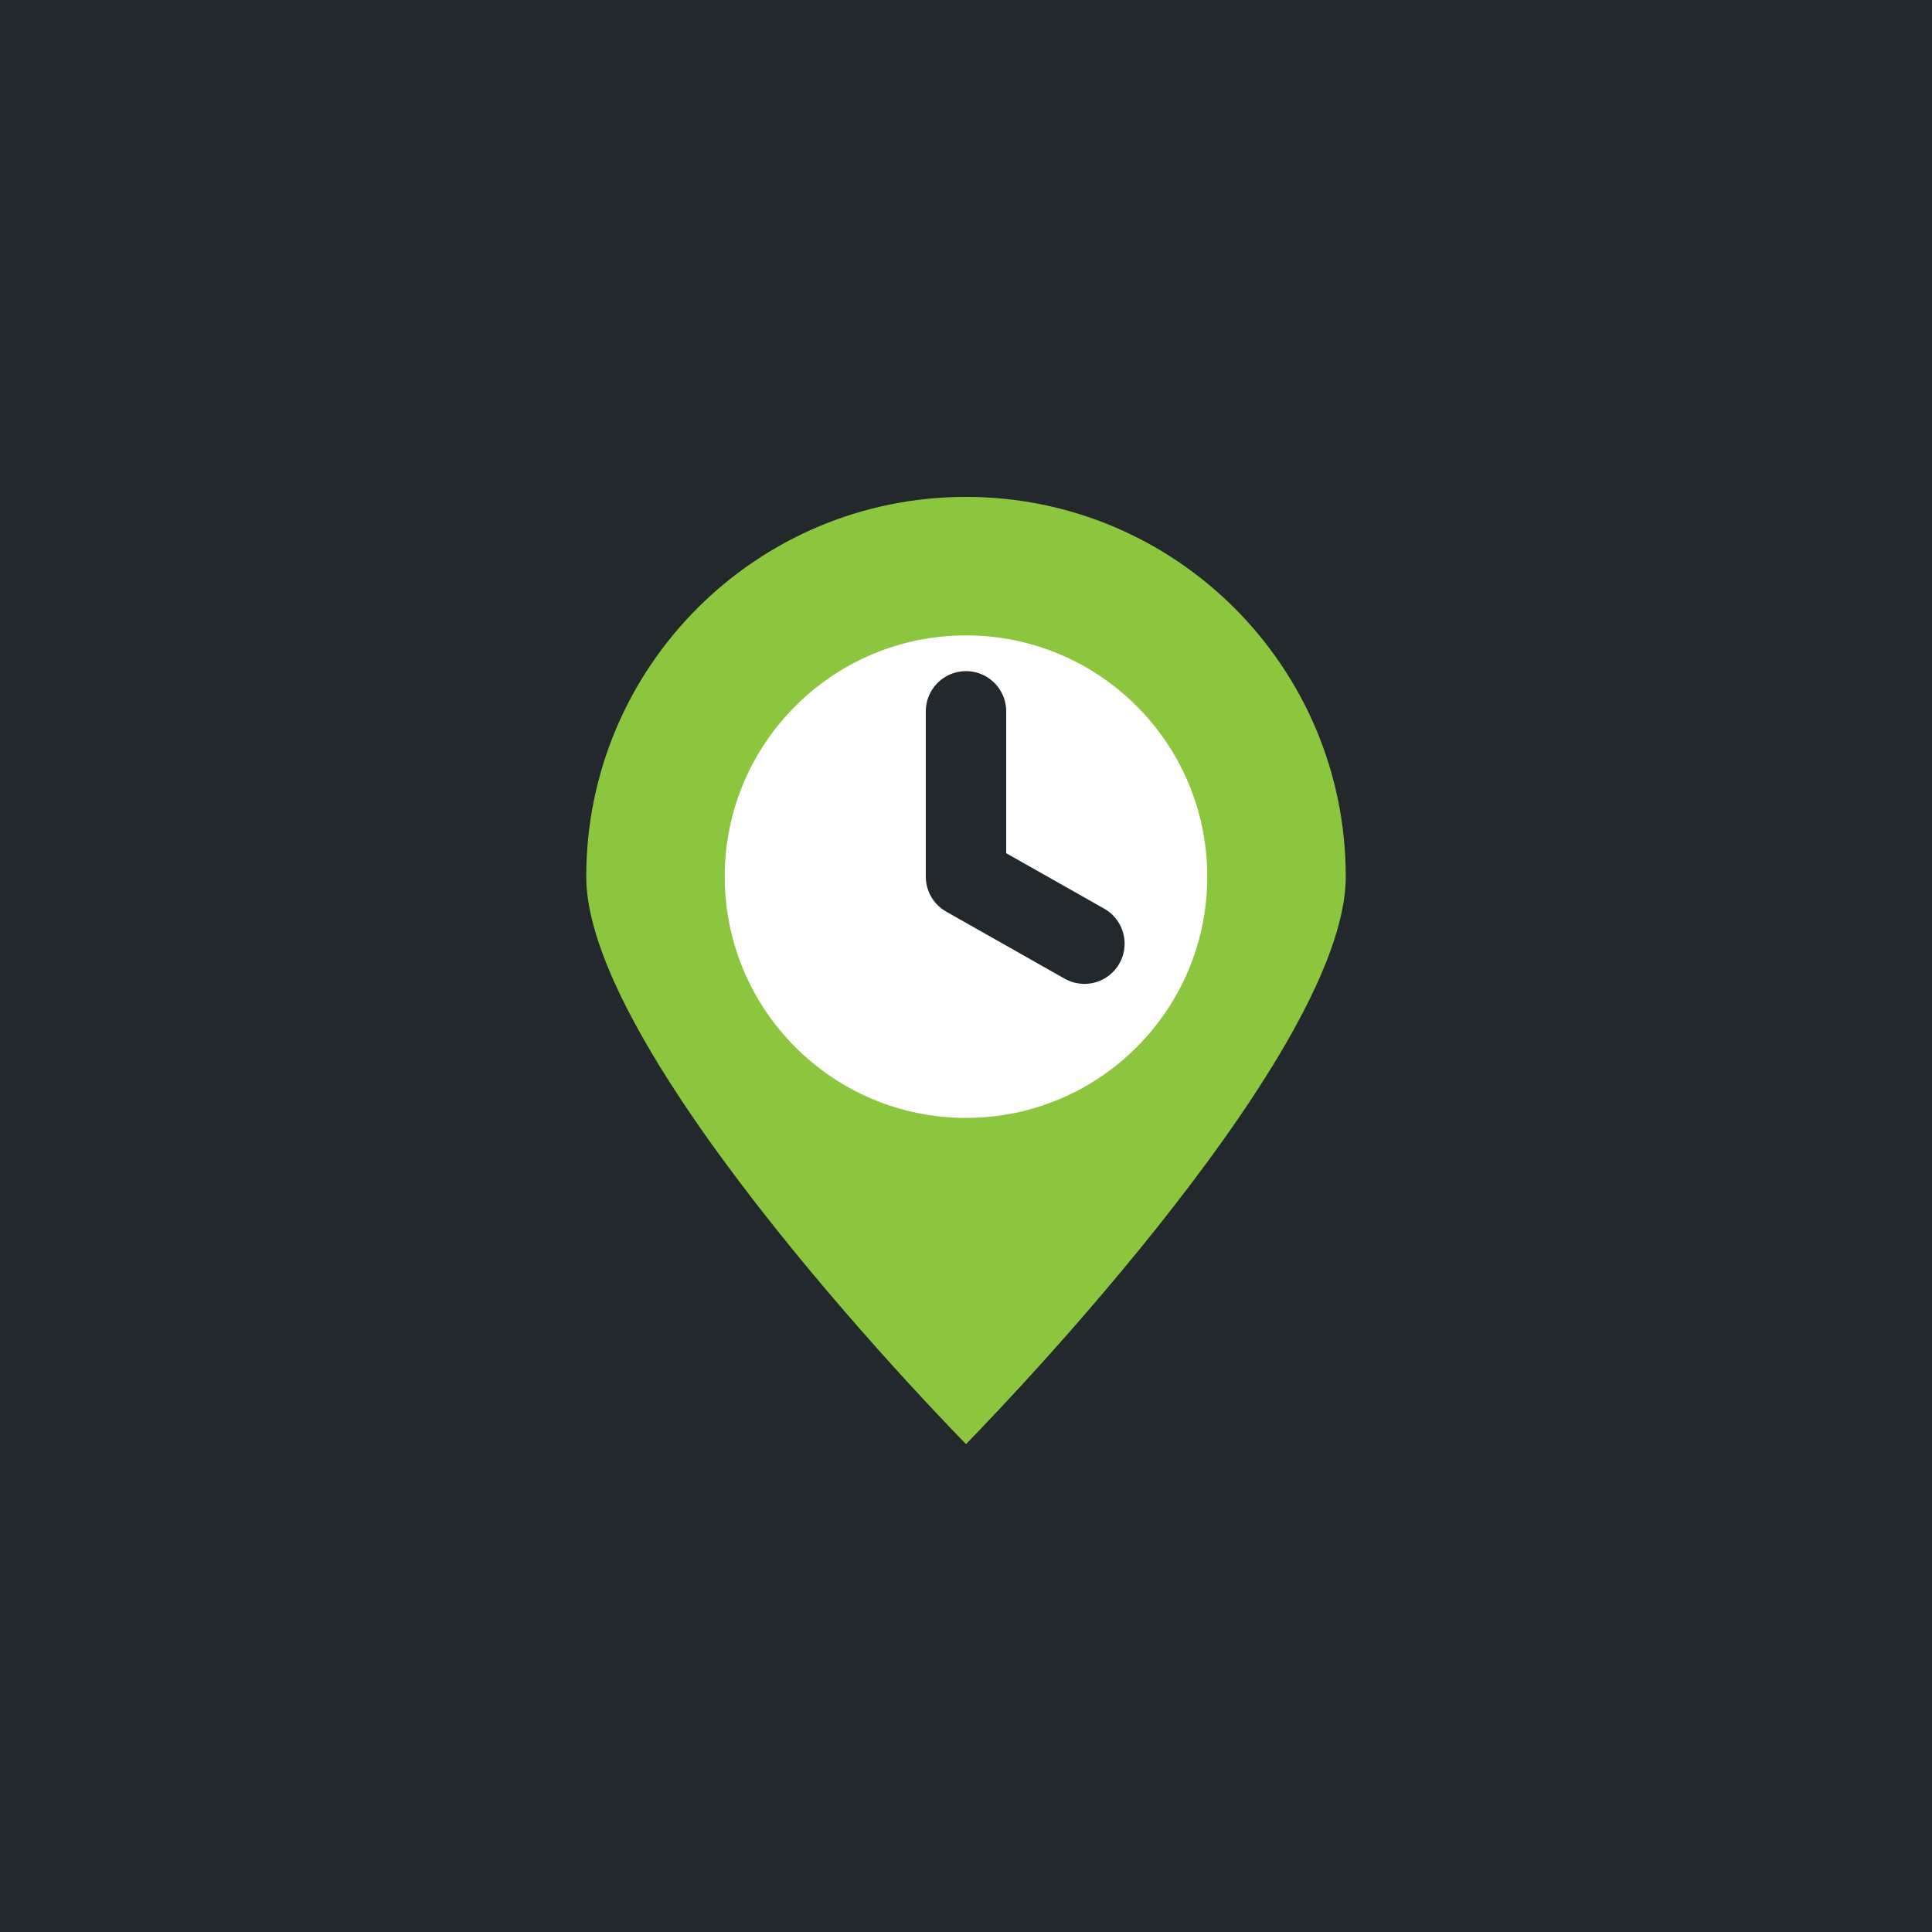
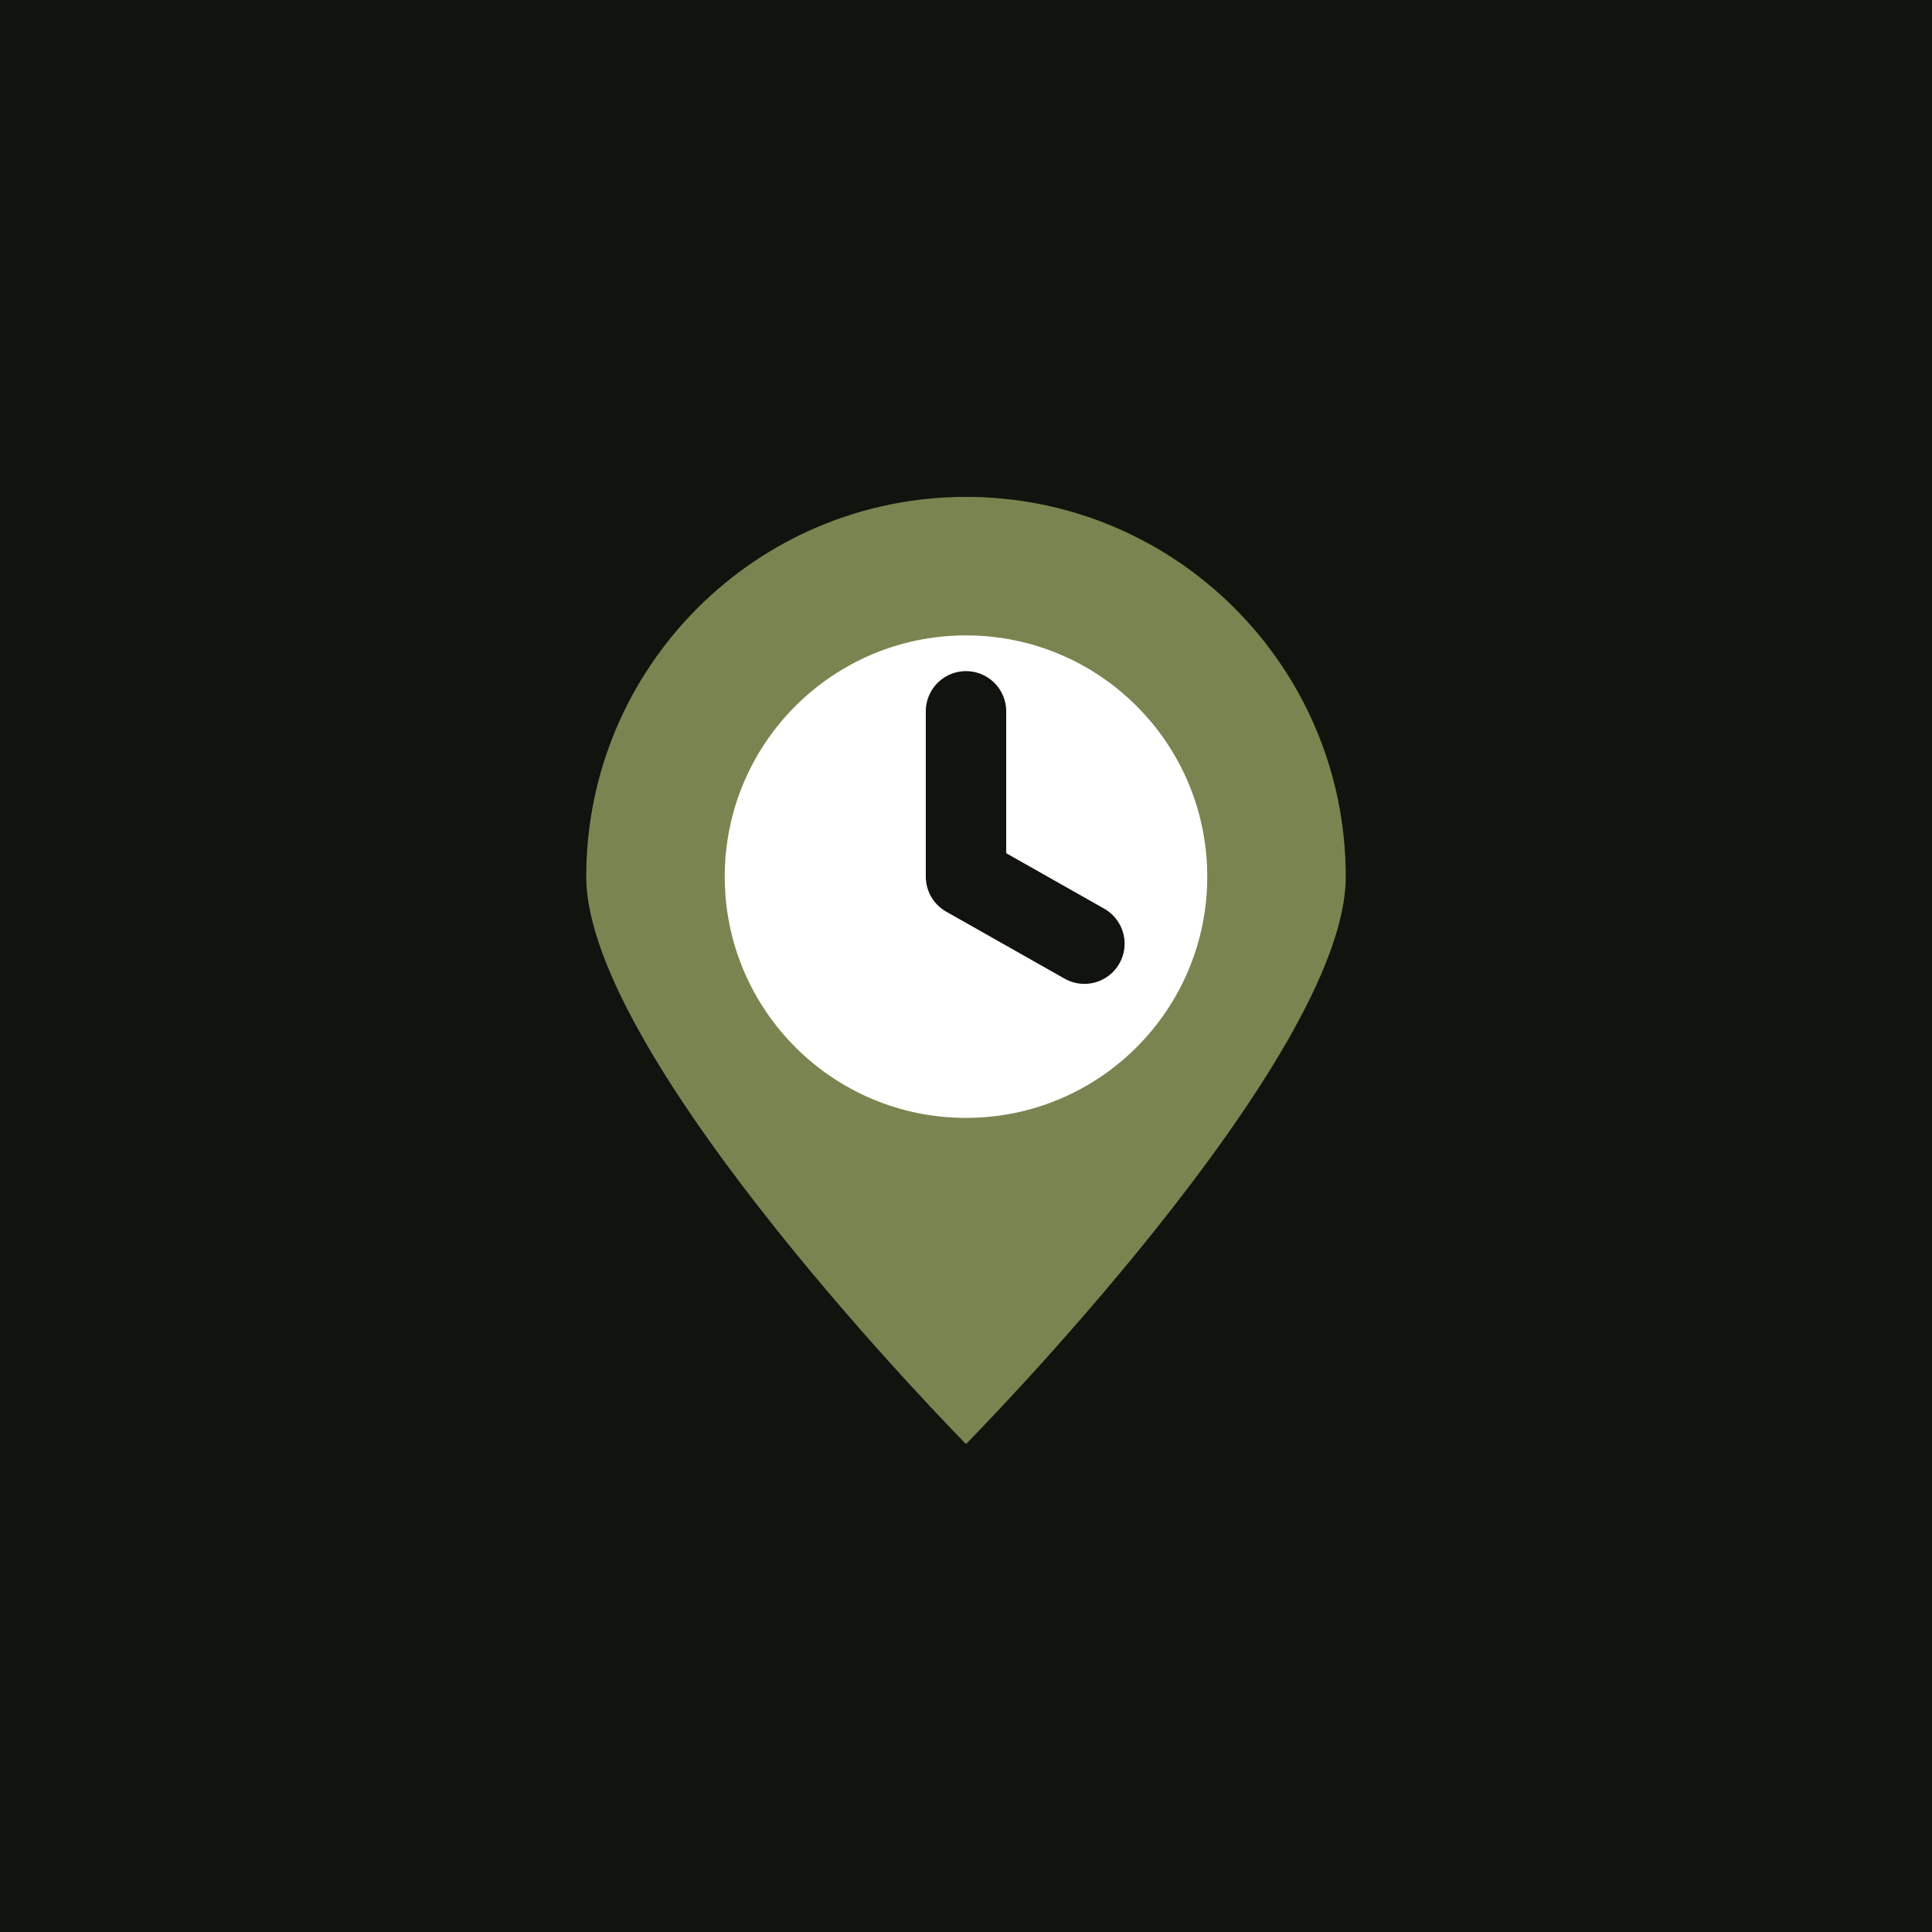
<svg xmlns="http://www.w3.org/2000/svg" viewBox="0 0 64 64" role="img" aria-label="FLEK">
-   <rect width="64" height="64" fill="#22282b" />
+   <rect width="64" height="64" fill="#11130e" />
  <g transform="translate(32 32) scale(0.74) translate(-32 -32)">
-     <path d="M32 53.4s17-17.2 17-25.4a17 17 0 1 0-34 0c0 8.2 17 25.4 17 25.4z" fill="#8cc63f" />
+     <path d="M32 53.4s17-17.2 17-25.4a17 17 0 1 0-34 0c0 8.2 17 25.4 17 25.4z" fill="#7a8450" />
    <circle cx="32" cy="28" r="10.8" fill="#ffffff" />
-     <path d="M32 20.6v7.4l5.3 3" fill="none" stroke="#22282b" stroke-width="3.6" stroke-linecap="round" stroke-linejoin="round" />
+     <path d="M32 20.6v7.4l5.3 3" fill="none" stroke="#11130e" stroke-width="3.6" stroke-linecap="round" stroke-linejoin="round" />
  </g>
</svg>
